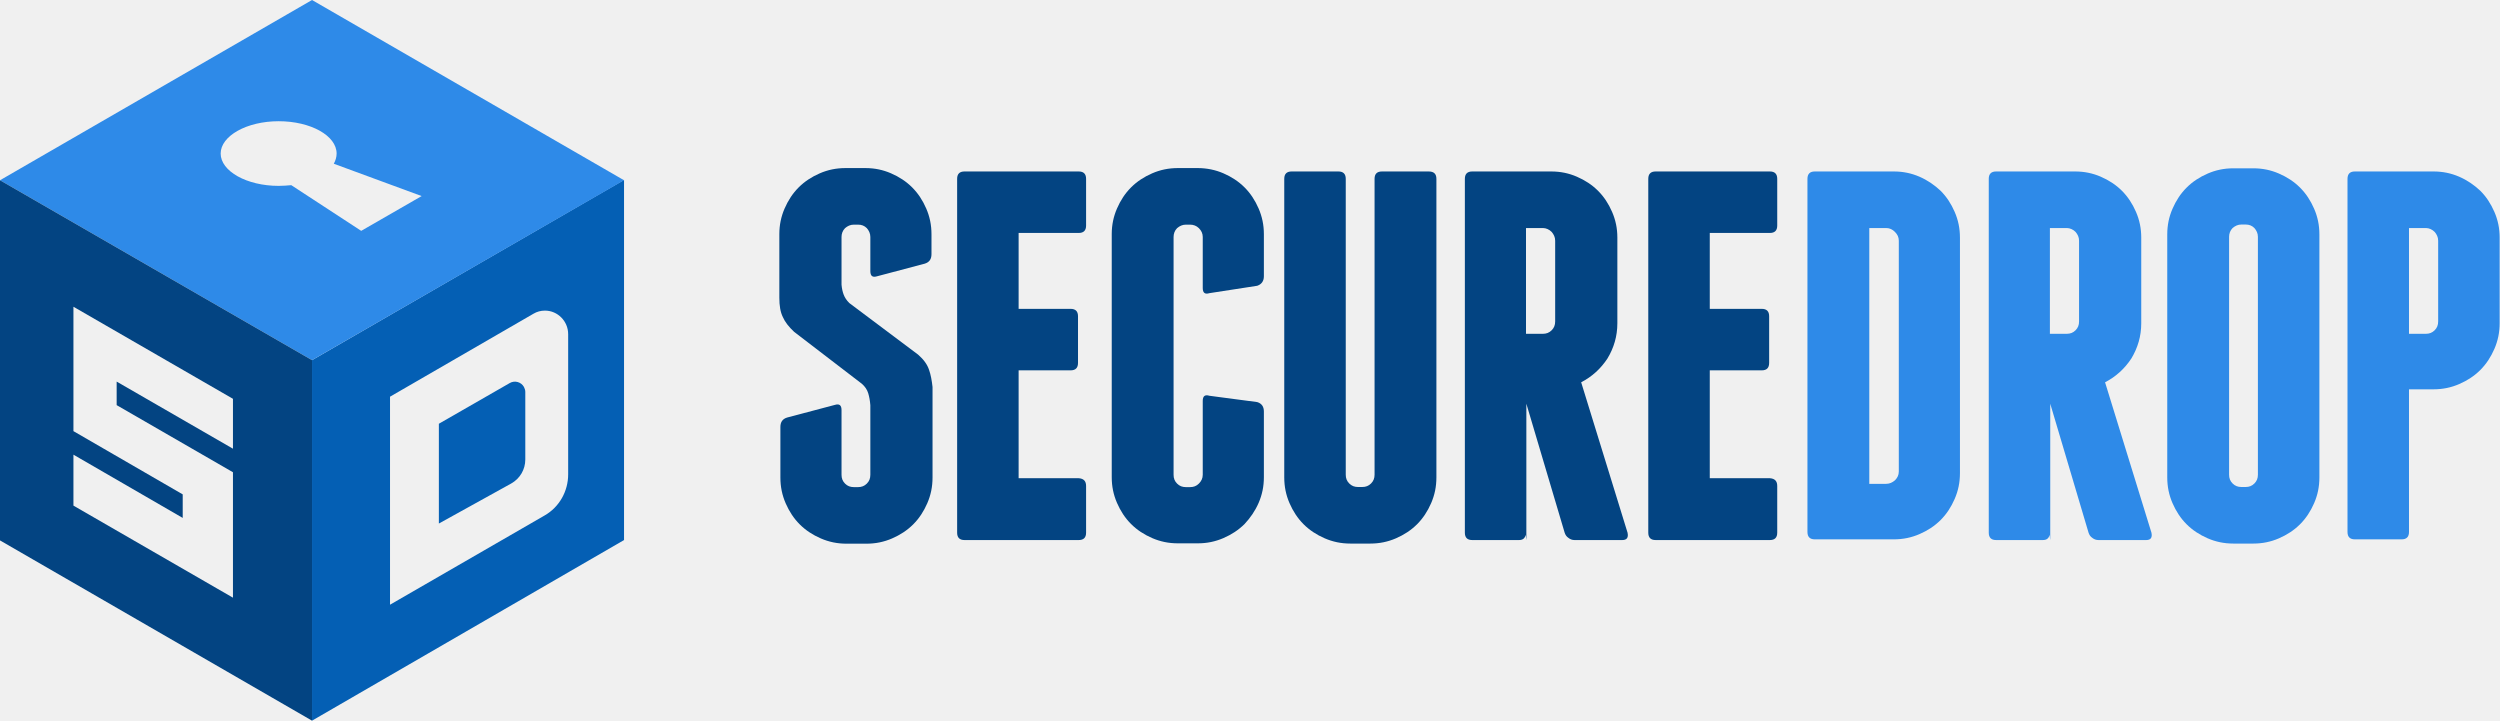
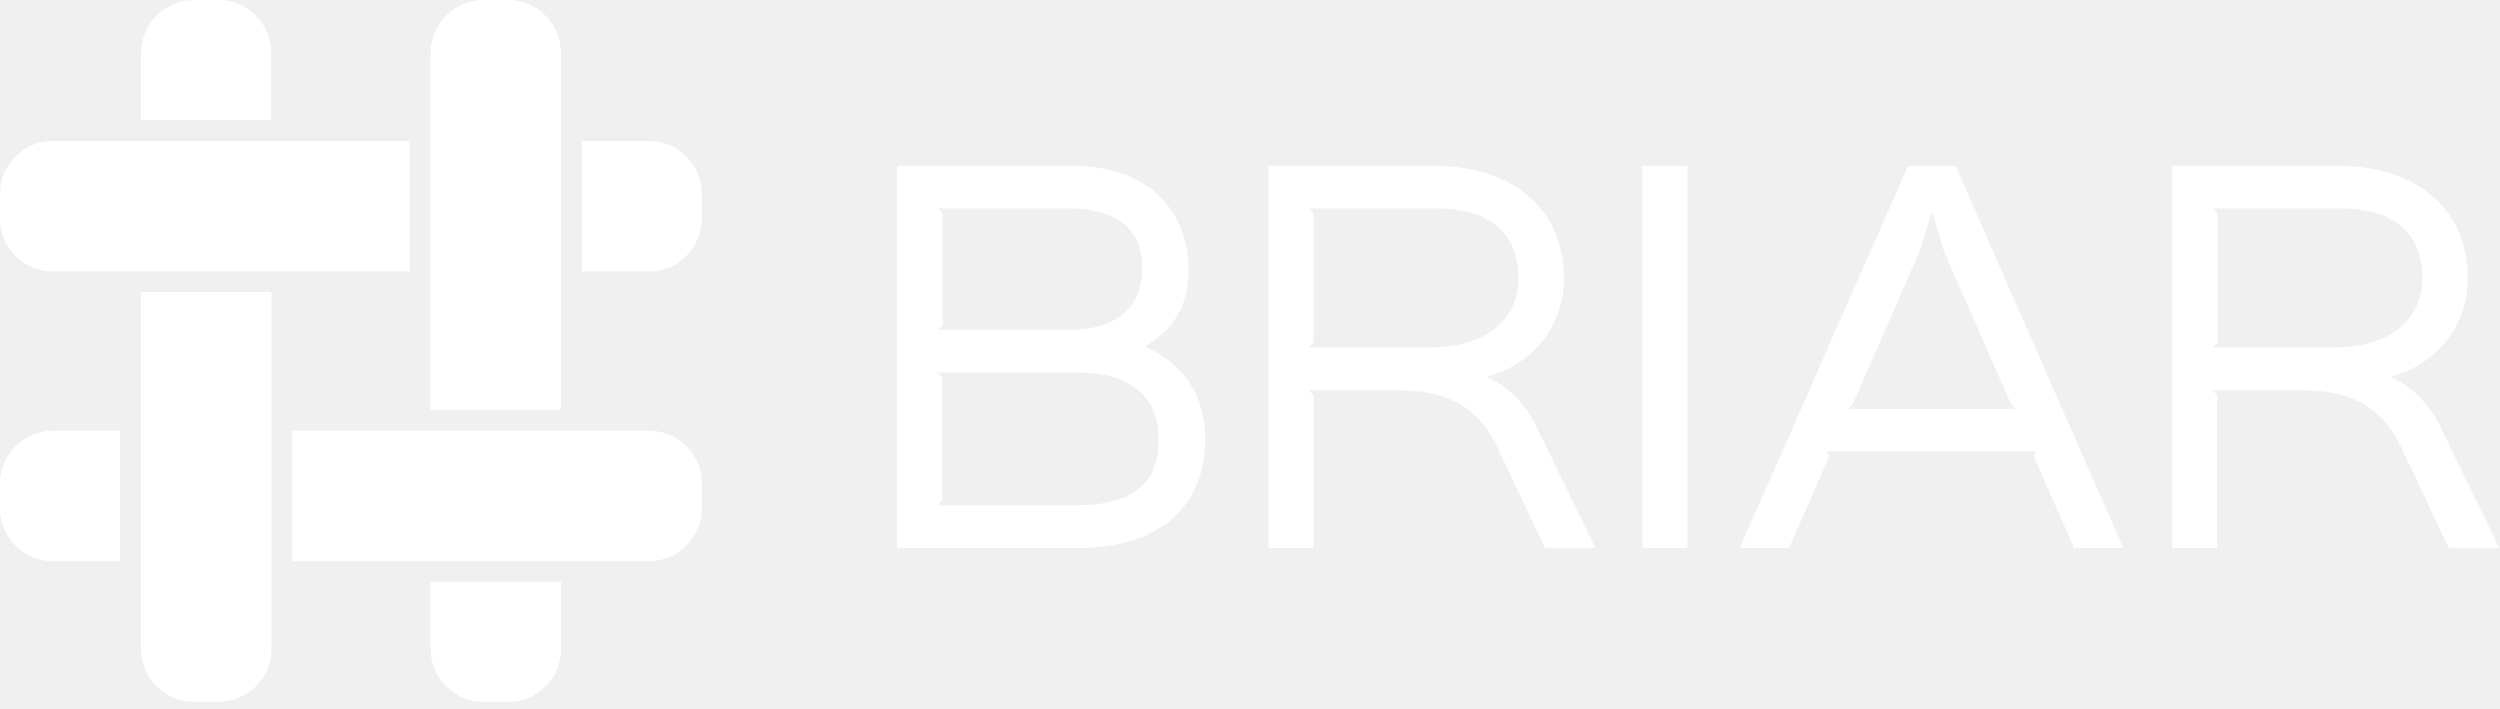
- <svg xmlns="http://www.w3.org/2000/svg" version="1.1" id="Layer_1" x="0px" y="0px" width="711.5px" height="205.1px" viewBox="0 0 711.5 205.1" style="enable-background:new 0 0 711.5 205.1;" xml:space="preserve">
-   <style type="text/css">
- 	.st0{fill:#034482;}
- 	.st1{fill:#2E8AE8;}
- 	.st2{fill:#045FB4;}
- 	.st3{fill:none;}
- </style>
-   <g>
-     <g id="Symbols_7_">
-       <g>
-         <g id="Logo_x2F_White-Text_12_">
-           <g id="SD-Logo_12_">
-             <g id="Group-3_12_" transform="translate(0, 0.6334)">
-               <g id="Fill-1_14_">
-                 <path class="st0" d="M253.6,48.7c2.3,1,4.3,2.3,6,4s3,3.7,4,6s1.5,4.7,1.5,7.3v5.7c0,1.4-0.6,2.3-1.9,2.7L249.6,78         c-1.3,0.4-1.9-0.1-1.9-1.5v-9.7c0-1-0.4-1.8-1-2.5c-0.7-0.7-1.5-1-2.5-1H243c-1,0-1.8,0.4-2.5,1c-0.7,0.7-1,1.6-1,2.5v13.6         c0.1,1.1,0.3,2,0.6,2.8s0.8,1.6,1.6,2.4l19.6,14.7c1.6,1.4,2.6,2.8,3.1,4.3c0.5,1.4,0.8,3.1,1,4.9v25.8c0,2.6-0.5,5-1.5,7.3         s-2.3,4.3-4,6s-3.7,3-6,4c-2.3,1-4.7,1.5-7.3,1.5h-5.7c-2.6,0-5-0.5-7.3-1.5s-4.3-2.3-6-4s-3-3.7-4-6s-1.5-4.7-1.5-7.3v-14.4         c0-1.4,0.6-2.3,1.9-2.7l13.6-3.6c1.3-0.4,1.9,0.1,1.9,1.5v18.4c0,1,0.3,1.8,1,2.5s1.5,1,2.5,1h1.2c1,0,1.8-0.3,2.5-1         s1-1.5,1-2.5v-19.8c-0.1-1.3-0.3-2.4-0.6-3.4s-0.9-1.9-1.8-2.7L226,93.8c-1.5-1.4-2.6-2.8-3.2-4.2c-0.7-1.4-1-3.2-1-5.5V66         c0-2.6,0.5-5,1.5-7.3s2.3-4.3,4-6s3.7-3,6-4s4.7-1.5,7.3-1.5h5.7C248.9,47.2,251.3,47.7,253.6,48.7" />
-               </g>
-             </g>
-             <g id="Fill-4_14_">
-               <path class="st0" d="M309.1,138.3v13.3c0,1.4-0.7,2.1-2.1,2.1h-32.5c-1.4,0-2.1-0.7-2.1-2.1V50.9c0-1.4,0.7-2.1,2.1-2.1H307        c1.4,0,2.1,0.7,2.1,2.1v13.3c0,1.4-0.7,2.1-2.1,2.1h-17.1v21.6h14.8c1.4,0,2.1,0.7,2.1,2.1v13.3c0,1.4-0.7,2.1-2.1,2.1h-14.8        v30.7H307C308.4,136.2,309.1,136.9,309.1,138.3" />
-             </g>
-             <g id="Group-8_12_" transform="translate(61, 0.6334)">
-               <g id="Fill-6_14_">
-                 <path class="st0" d="M287.2,48.7c2.3,1,4.3,2.3,6,4s3,3.7,4,6s1.5,4.7,1.5,7.3v12c0,1.4-0.7,2.3-1.9,2.7l-13.6,2.1         c-1.3,0.4-1.9-0.1-1.9-1.5V66.8c0-1-0.4-1.8-1.1-2.5c-0.7-0.7-1.6-1-2.5-1h-1.2c-1,0-1.8,0.4-2.5,1c-0.7,0.7-1,1.6-1,2.5         v67.7c0,1,0.3,1.8,1,2.5s1.5,1,2.5,1h1.2c1,0,1.8-0.3,2.5-1s1.1-1.5,1.1-2.5v-21c0-1.4,0.6-1.9,1.9-1.5l13.6,1.8         c1.3,0.4,1.9,1.3,1.9,2.7v18.7c0,2.6-0.5,5-1.5,7.3s-2.4,4.3-4,6c-1.7,1.7-3.7,3-6,4s-4.7,1.5-7.3,1.5h-5.7         c-2.6,0-5-0.5-7.3-1.5s-4.3-2.3-6-4s-3-3.7-4-6s-1.5-4.7-1.5-7.3V66c0-2.6,0.5-5,1.5-7.3s2.3-4.3,4-6s3.7-3,6-4         s4.7-1.5,7.3-1.5h5.7C282.4,47.2,284.9,47.7,287.2,48.7" />
-               </g>
-             </g>
-             <g id="Fill-9_14_">
-               <path class="st0" d="M408.8,50.9v85c0,2.6-0.5,5-1.5,7.3s-2.3,4.3-4,6s-3.7,3-6,4s-4.7,1.5-7.3,1.5h-5.7c-2.6,0-5-0.5-7.3-1.5        s-4.3-2.3-6-4s-3-3.7-4-6s-1.5-4.7-1.5-7.3v-85c0-1.4,0.7-2.1,2.1-2.1h13.3c1.4,0,2.1,0.7,2.1,2.1v84.2c0,1,0.3,1.8,1,2.5        s1.5,1,2.5,1h1.2c1,0,1.8-0.3,2.5-1s1-1.5,1-2.5V50.9c0-1.4,0.7-2.1,2.1-2.1h13.3C408.1,48.8,408.8,49.5,408.8,50.9" />
-             </g>
-             <g id="Fill-11_14_">
-               <g>
-                 <path class="st0" d="M434.3,95h4.8c1,0,1.8-0.3,2.5-1s1-1.5,1-2.5v-23c0-1-0.4-1.8-1-2.5c-0.7-0.7-1.6-1.1-2.5-1.1h-4.8V95z          M463.2,151.6c0.3,1.4-0.2,2.1-1.5,2.1h-13.6c-0.6,0-1.2-0.2-1.7-0.6c-0.6-0.4-0.9-0.9-1.1-1.5l-10.9-36.7v38.8l-0.2-1.5         c-0.2,1-0.8,1.5-1.9,1.5H419c-1.4,0-2.1-0.7-2.1-2.1V50.9c0-1.4,0.7-2.1,2.1-2.1h22.5c2.6,0,5,0.5,7.3,1.5s4.3,2.3,6,4         s3,3.7,4,6s1.5,4.7,1.5,7.3V92c0,3.7-1,7-2.8,10c-1.9,2.9-4.4,5.2-7.5,6.8L463.2,151.6z" />
-               </g>
-             </g>
-             <g id="Fill-13_14_">
-               <path class="st0" d="M505.8,138.3v13.3c0,1.4-0.7,2.1-2.1,2.1h-32.5c-1.4,0-2.1-0.7-2.1-2.1V50.9c0-1.4,0.7-2.1,2.1-2.1h32.5        c1.4,0,2.1,0.7,2.1,2.1v13.3c0,1.4-0.7,2.1-2.1,2.1h-17.1v21.6h14.8c1.4,0,2.1,0.7,2.1,2.1v13.3c0,1.4-0.7,2.1-2.1,2.1h-14.8        v30.7h17.1C505.1,136.2,505.8,136.9,505.8,138.3" />
-             </g>
-             <path id="Fill-15_14_" class="st1" d="M540.4,68.5c0-1-0.4-1.8-1.1-2.5c-0.7-0.7-1.5-1.1-2.5-1.1H532v72.8h4.8       c1,0,1.8-0.4,2.5-1c0.7-0.7,1.1-1.5,1.1-2.5L540.4,68.5L540.4,68.5z M539,48.8c2.6,0,5,0.5,7.3,1.5s4.3,2.4,6,4       c1.7,1.7,3,3.7,4,6s1.5,4.7,1.5,7.3v67.1c0,2.6-0.5,5-1.5,7.3s-2.3,4.3-4,6s-3.7,3-6,4s-4.7,1.5-7.3,1.5h-22.5       c-1.4,0-2.1-0.7-2.1-2.1V50.9c0-1.4,0.7-2.1,2.1-2.1C516.5,48.8,539,48.8,539,48.8z" />
-             <path id="Fill-17_14_" class="st1" d="M583.4,95h4.8c1,0,1.8-0.3,2.5-1s1-1.5,1-2.5v-23c0-1-0.4-1.8-1-2.5       c-0.7-0.7-1.6-1.1-2.5-1.1h-4.8V95z M612.3,151.6c0.3,1.4-0.2,2.1-1.5,2.1h-13.6c-0.6,0-1.2-0.2-1.7-0.6       c-0.6-0.4-0.9-0.9-1.1-1.5l-10.9-36.7v38.8l-0.2-1.5c-0.2,1-0.8,1.5-1.9,1.5h-13.3c-1.4,0-2.1-0.7-2.1-2.1V50.9       c0-1.4,0.7-2.1,2.1-2.1h22.5c2.6,0,5,0.5,7.3,1.5s4.3,2.3,6,4s3,3.7,4,6s1.5,4.7,1.5,7.3V92c0,3.7-1,7-2.8,10       c-1.9,2.9-4.4,5.2-7.5,6.8L612.3,151.6z" />
-             <path id="Fill-19_14_" class="st1" d="M642.6,67.4c0-1-0.4-1.8-1-2.5c-0.7-0.7-1.5-1-2.5-1h-1.2c-1,0-1.8,0.4-2.5,1       c-0.7,0.7-1,1.6-1,2.5v67.7c0,1,0.3,1.8,1,2.5s1.5,1,2.5,1h1.2c1,0,1.8-0.3,2.5-1s1-1.5,1-2.5V67.4z M660.1,135.9       c0,2.6-0.5,5-1.5,7.3s-2.3,4.3-4,6s-3.7,3-6,4s-4.7,1.5-7.3,1.5h-5.7c-2.6,0-5-0.5-7.3-1.5s-4.3-2.3-6-4s-3-3.7-4-6       s-1.5-4.7-1.5-7.3V66.7c0-2.6,0.5-5,1.5-7.3s2.3-4.3,4-6s3.7-3,6-4s4.7-1.5,7.3-1.5h5.7c2.6,0,5,0.5,7.3,1.5s4.3,2.3,6,4       s3,3.7,4,6s1.5,4.7,1.5,7.3V135.9z" />
-             <path id="Fill-21_14_" class="st1" d="M693.9,68.5c0-1-0.4-1.8-1-2.5c-0.7-0.7-1.6-1.1-2.5-1.1h-4.8V95h4.8c1,0,1.8-0.3,2.5-1       s1-1.5,1-2.5V68.5z M692.6,48.8c2.6,0,5,0.5,7.3,1.5s4.3,2.4,6,4c1.7,1.7,3,3.7,4,6s1.5,4.7,1.5,7.3V92c0,2.6-0.5,5-1.5,7.3       s-2.3,4.3-4,6s-3.7,3-6,4s-4.7,1.5-7.3,1.5h-7v40.6c0,1.4-0.7,2.1-2.1,2.1h-13.3c-1.4,0-2.1-0.7-2.1-2.1V50.9       c0-1.4,0.7-2.1,2.1-2.1C670.2,48.8,692.6,48.8,692.6,48.8z" />
-           </g>
-         </g>
-       </g>
-     </g>
-     <g>
-       <path class="st2" d="M88.8,205.1V102.5l88.8-51.3v102.5L88.8,205.1z M155,146.7c4.2-2.4,6.7-6.9,6.7-11.7V95.1    c0-3.7-3-6.7-6.6-6.7c-1.2,0-2.3,0.3-3.3,0.9L111,112.9v59.2L155,146.7z M124.9,120.6l20.2-11.6c1.4-0.8,3.2-0.3,4,1.1    c0.2,0.4,0.4,0.9,0.4,1.4v19.3c0,2.8-1.5,5.4-4,6.8L124.9,149V120.6z" />
-       <path class="st1" d="M88.8,102.5L0,51.3L88.8,0l88.8,51.3L88.8,102.5z M102.8,65.7l17.2-9.9l-25-9.2c0.5-0.9,0.8-1.9,0.8-2.9    c0-5.1-7.4-9.2-16.5-9.2s-16.5,4.2-16.5,9.2s7.4,9.2,16.5,9.2c1.2,0,2.4-0.1,3.6-0.2L102.8,65.7z" />
-       <g>
-         <polygon class="st3" points="66.4,134.4 33.3,115.4 33.3,108.6 66.3,127.7 66.4,113.5 20.9,87.3 20.9,122.7 52,140.7 52,147.3      20.9,129.4 20.9,143.9 66.4,170.2    " />
-         <path class="st0" d="M0,153.8l88.8,51.3V102.5L0,51.3V153.8z M20.9,129.4l31.1,18v-6.7l-31.1-18V87.3l45.4,26.2v14.2l-33.1-19.1     v6.7l33.1,19.1v35.7l-45.4-26.2C20.9,143.9,20.9,129.4,20.9,129.4z" />
-       </g>
-     </g>
-   </g>
+ <svg xmlns="http://www.w3.org/2000/svg" width="367" height="104" viewBox="0 0 367 104" fill="none">
+   <path d="M131.69 24.35V80.46H158.05C170.34 80.46 176.87 74.29 176.94 64.53C176.94 58.29 173.98 53.54 168.18 50.95V50.83C172.56 48.11 174.48 44.71 174.48 39.47C174.48 31.51 169.11 24.35 157.44 24.35H131.69ZM186.21 24.35V80.46H192.81V58L192.13 57.32H205.46C212.87 57.32 217.13 59.98 219.84 65.72L226.82 80.47H234.22L225.7 62.94C223.85 58.99 221.01 56.52 218.35 55.41V55.28C224.52 53.67 229.59 48.24 229.59 40.9C229.59 29.85 221.01 24.36 210.76 24.36L186.21 24.35ZM241.09 24.35V80.46H247.7V24.35H241.09ZM280.1 24.35L255.4 80.46H262.62L268.55 66.94L268.18 66.26H298.92L298.55 66.94L304.48 80.46H311.7L287.07 24.35H280.1ZM318.88 24.35V80.46H325.48V58L324.8 57.32H338.14C345.55 57.32 349.81 59.98 352.52 65.72L359.49 80.47H366.9L358.38 62.94C356.53 58.99 353.69 56.52 351.03 55.41V55.28C357.2 53.67 362.27 48.24 362.27 40.9C362.27 29.85 353.69 24.36 343.44 24.36L318.88 24.35ZM137.68 30.59H156.75C163.91 30.59 167.68 33.49 167.68 39.41C167.68 44.41 164.77 48.43 156.75 48.43H137.68L138.36 47.75V31.27L137.68 30.59ZM192.13 30.59H210.83C217.74 30.59 222.87 33.43 222.93 40.83C222.93 46.76 218.18 51.02 210.09 51.02H192.12L192.8 50.34V31.27C192.81 31.27 192.13 30.59 192.13 30.59ZM324.86 30.59H343.56C350.41 30.59 355.6 33.43 355.6 40.83C355.6 46.76 350.91 51.02 342.82 51.02H324.85L325.53 50.34V31.27C325.54 31.27 324.86 30.59 324.86 30.59ZM283.56 31.2H283.69L285.35 36.82L295.23 59.35L295.91 60.03H271.28L271.96 59.35L281.84 36.82L283.56 31.2ZM137.62 54.67H158C166.27 54.67 170.1 58.49 170.1 64.48C170.1 70.72 166.64 74.17 158.06 74.17H137.62L138.3 73.49V55.34L137.62 54.67Z" fill="white" />
+   <path d="M28.453 0.001C24.2 0.001 20.694 3.507 20.694 7.761V17.624H39.809V7.761C39.809 3.507 36.345 0.001 32.092 0.001H28.453ZM70.981 0.001C66.728 0.001 63.221 3.507 63.221 7.761V60.152H82.336V7.761C82.336 3.507 78.873 0.001 74.619 0.001H70.981ZM20.694 42.878V95.269C20.694 99.522 24.158 103.029 28.453 103.029H32.092C36.345 103.029 39.851 99.522 39.851 95.269V42.878H20.694ZM63.219 85.405V95.269C63.219 99.522 66.728 103.029 70.979 103.029H74.617C78.87 103.029 82.377 99.522 82.377 95.269V85.405C82.379 85.405 63.219 85.405 63.219 85.405Z" fill="white" />
+   <path d="M7.76 20.692C3.507 20.692 0 24.156 0 28.452V32.09C0 36.344 3.464 39.85 7.76 39.85H60.151V20.692H7.76ZM85.404 20.692V39.852H95.268C99.521 39.852 103.028 36.388 103.028 32.093V28.454C103.028 24.159 99.521 20.695 95.268 20.695H85.404V20.692ZM7.76 63.22C3.507 63.22 0 66.684 0 70.98V74.618C0 78.871 3.464 82.378 7.76 82.378H17.624V63.22H7.76ZM42.877 63.22V82.38H95.268C99.521 82.38 103.028 78.871 103.028 74.62V70.982C103.028 66.686 99.521 63.222 95.268 63.222L42.877 63.22Z" fill="white" />
</svg>
